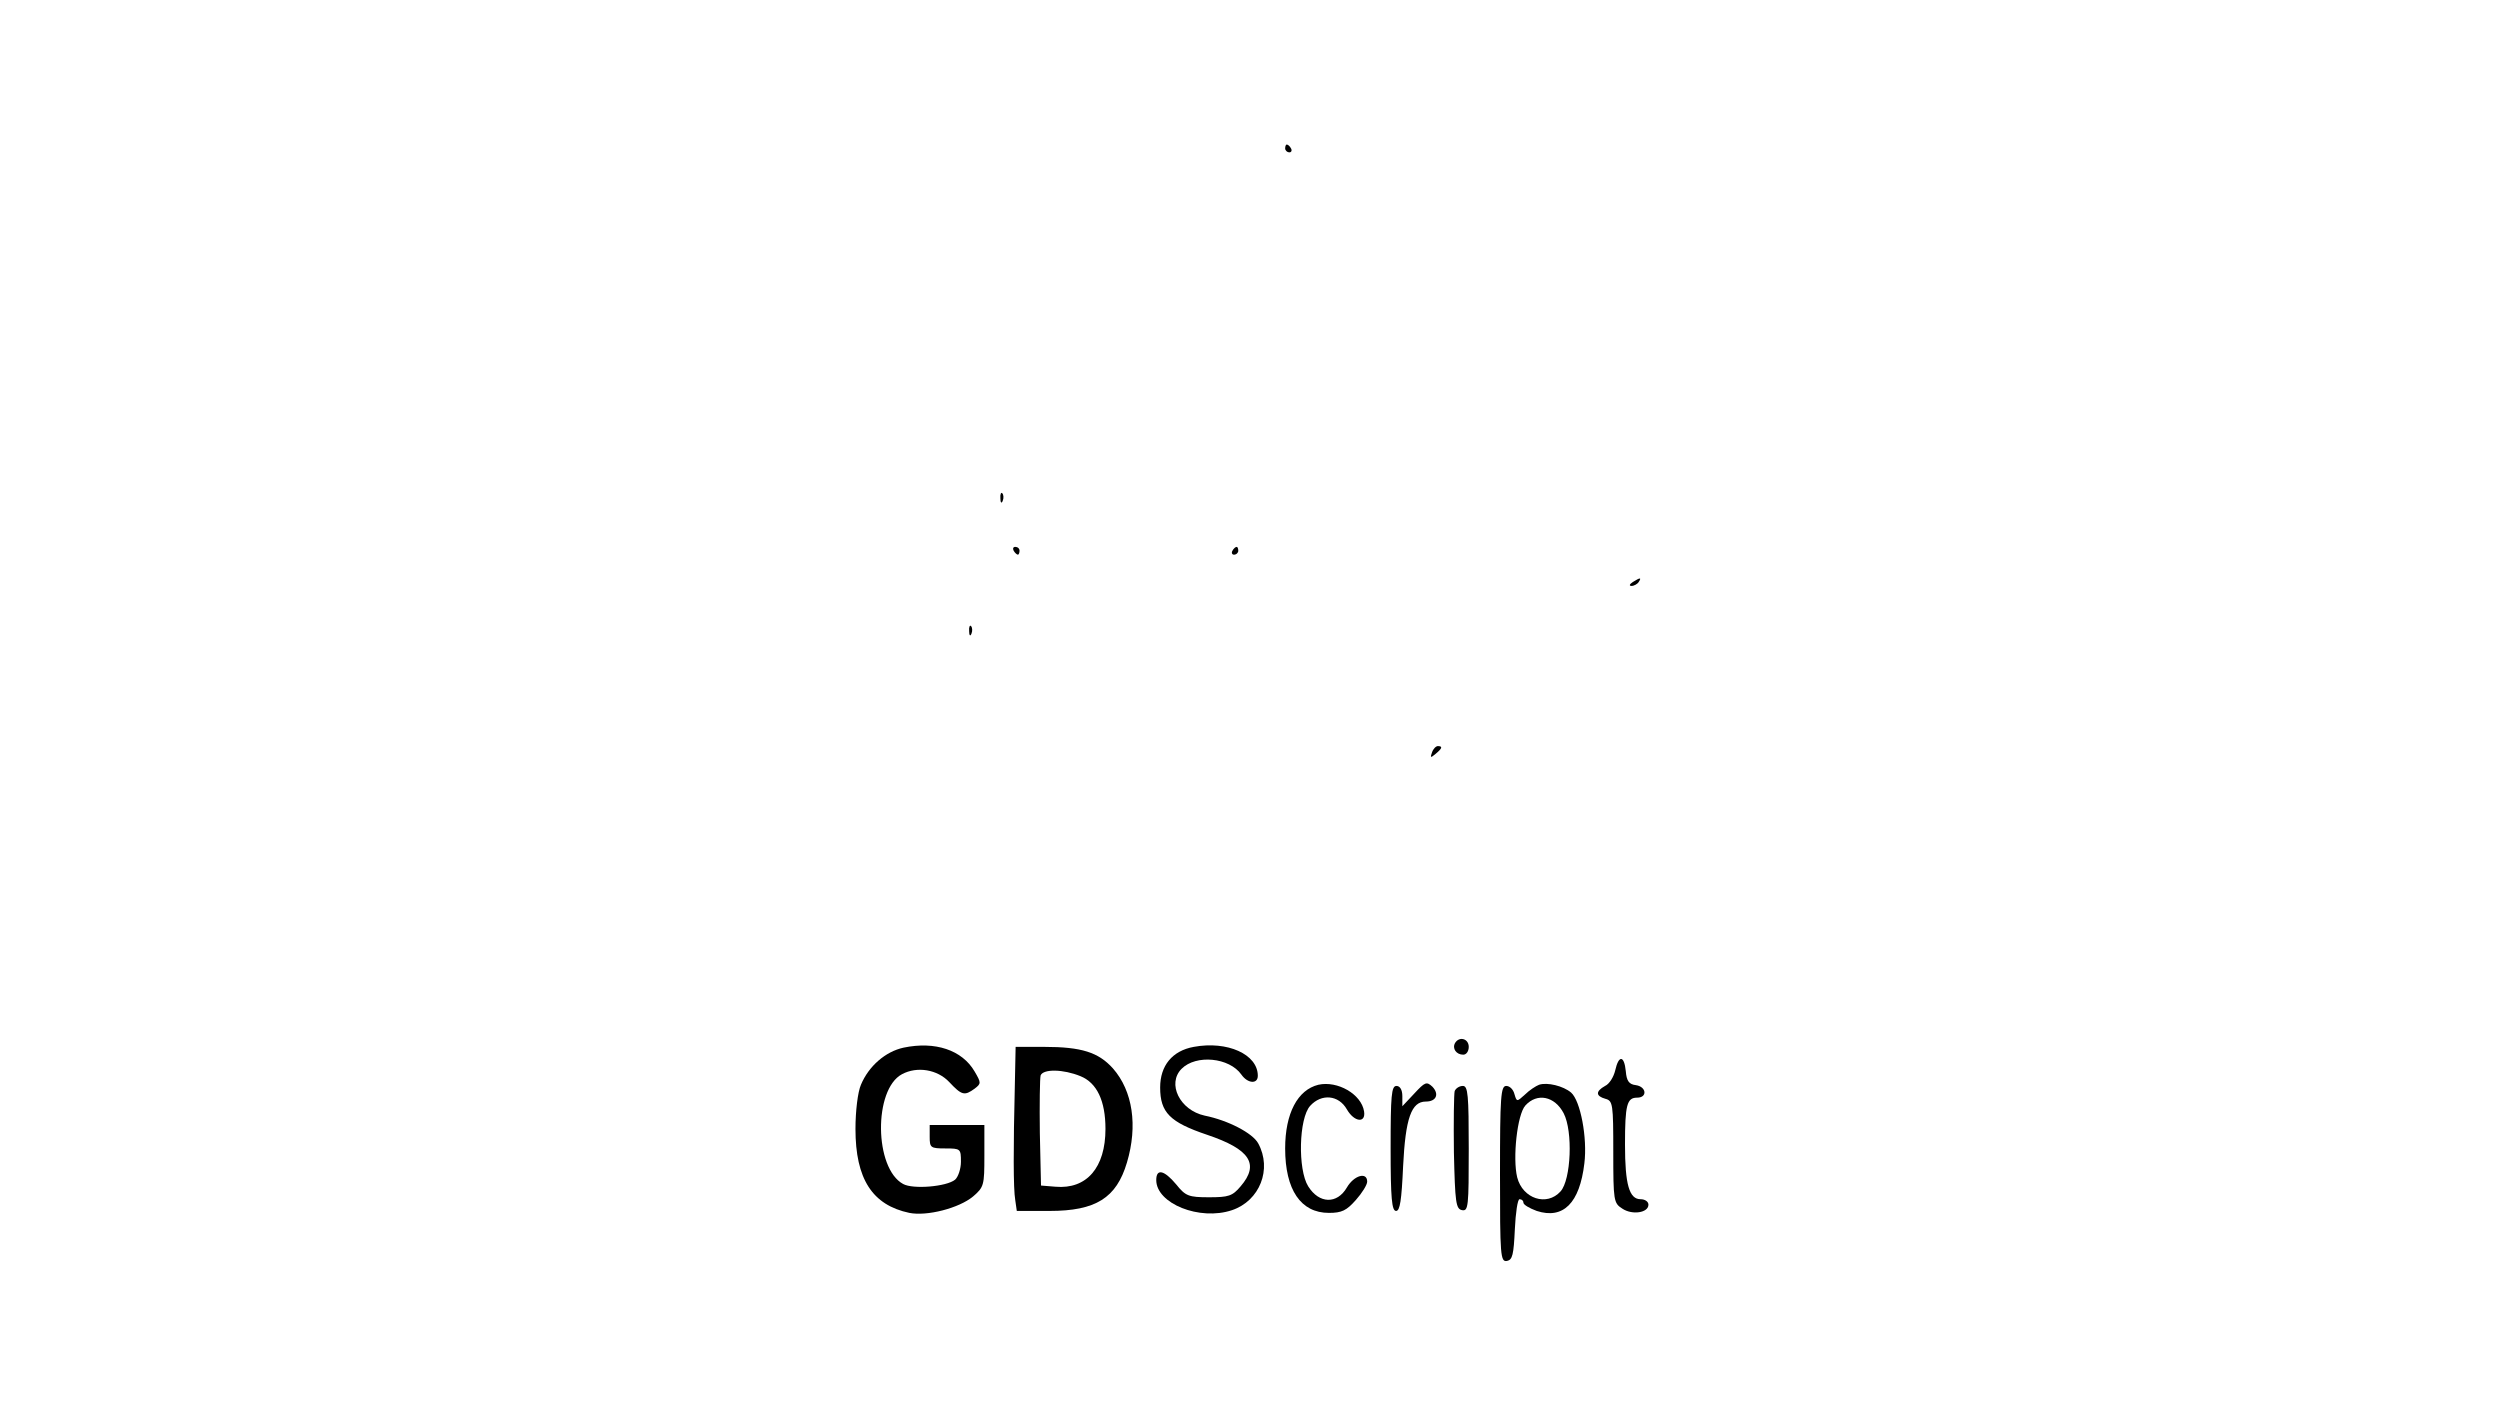
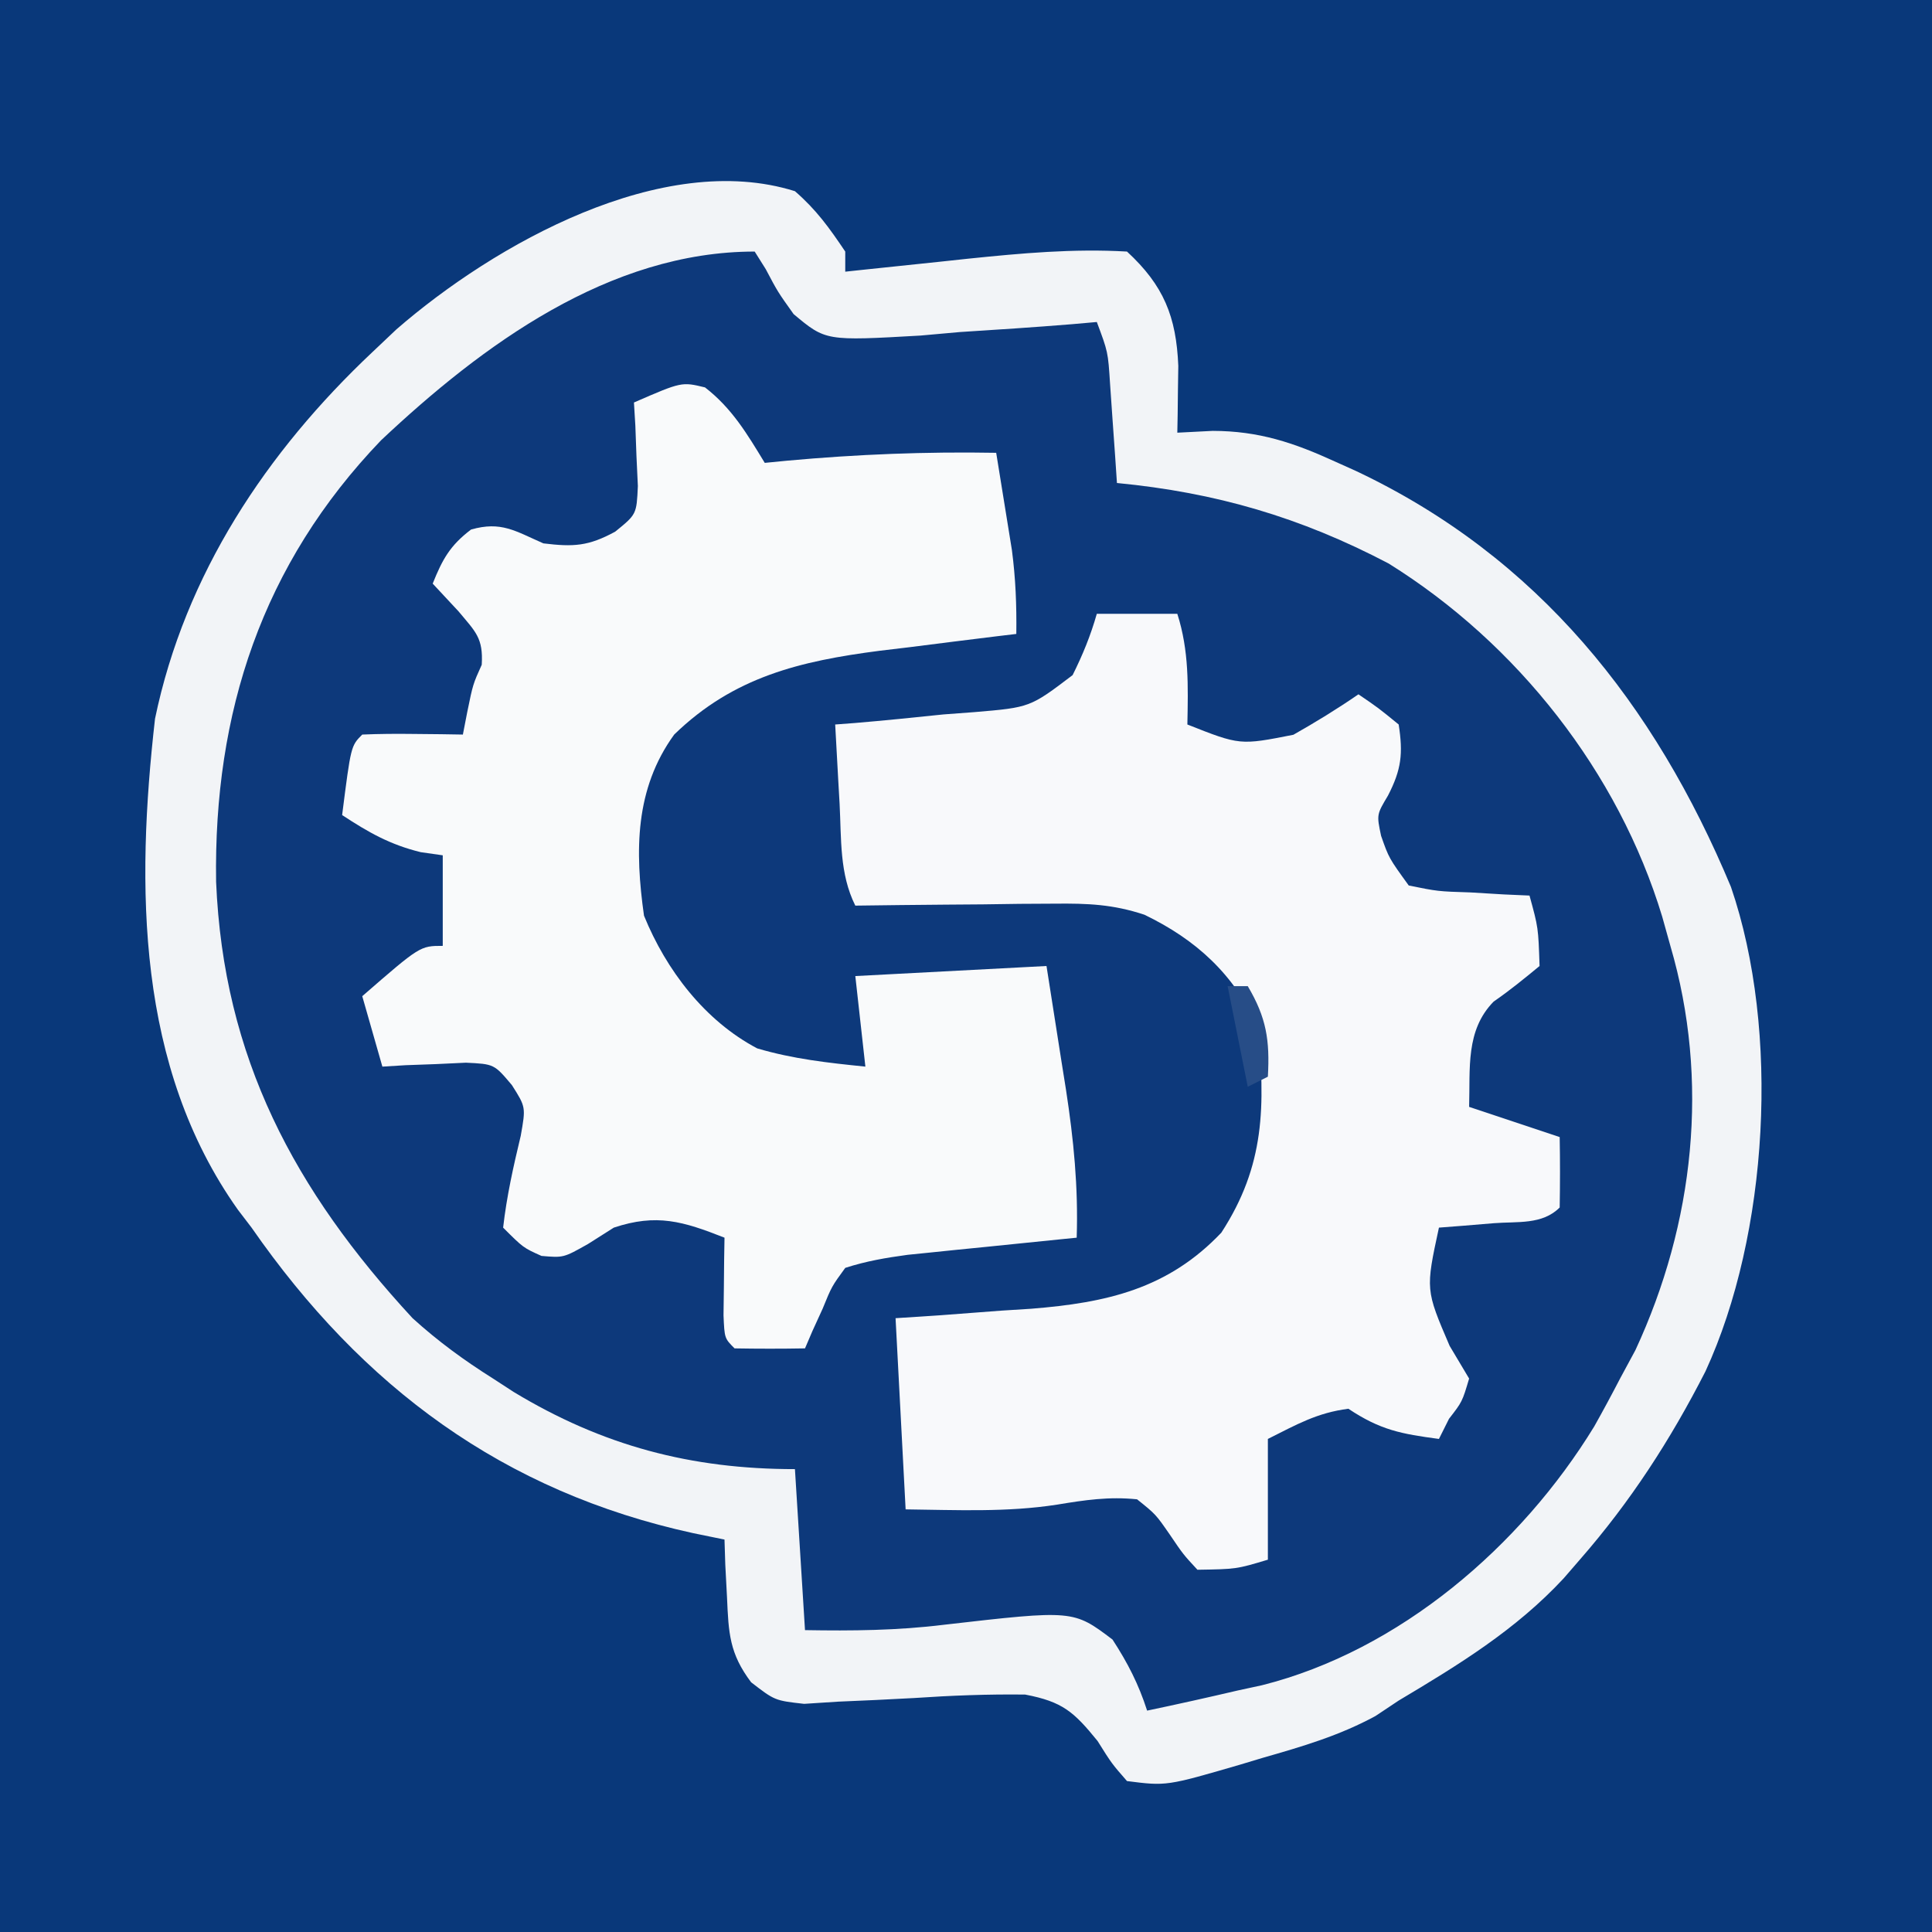
- <svg xmlns="http://www.w3.org/2000/svg" version="1.0" width="640pt" height="360pt" viewBox="0 0 640 360" preserveAspectRatio="xMidYMid meet">
-   <g transform="translate(0,360) scale(0.1,-0.1)" fill="#000000" stroke="none">
-     <path d="M3290 3220 c0 -5 5 -10 11 -10 5 0 7 5 4 10 -3 6 -8 10 -11 10 -2 0 -4 -4 -4 -10z" />
-     <path d="M2561 2324 c0 -11 3 -14 6 -6 3 7 2 16 -1 19 -3 4 -6 -2 -5 -13z" />
-     <path d="M2595 2190 c3 -5 8 -10 11 -10 2 0 4 5 4 10 0 6 -5 10 -11 10 -5 0 -7 -4 -4 -10z" />
-     <path d="M3155 2190 c-3 -5 -1 -10 4 -10 6 0 11 5 11 10 0 6 -2 10 -4 10 -3 0 -8 -4 -11 -10z" />
-     <path d="M4180 2110 c-9 -6 -10 -10 -3 -10 6 0 15 5 18 10 8 12 4 12 -15 0z" />
-     <path d="M2481 1984 c0 -11 3 -14 6 -6 3 7 2 16 -1 19 -3 4 -6 -2 -5 -13z" />
-     <path d="M3666 1674 c-5 -14 -4 -15 9 -4 17 14 19 20 6 20 -5 0 -12 -7 -15 -16z" />
-     <path d="M3725 930 c-8 -14 3 -30 21 -30 8 0 14 9 14 20 0 21 -24 28 -35 10z" />
-     <path d="M2313 918 c-46 -10 -89 -47 -109 -95 -8 -18 -14 -67 -14 -113 0 -128 43 -195 138 -215 45 -9 127 12 163 42 28 24 29 29 29 104 l0 79 -70 0 -70 0 0 -30 c0 -28 2 -30 40 -30 39 0 40 -1 40 -34 0 -18 -7 -39 -15 -46 -22 -18 -108 -25 -133 -11 -74 40 -76 242 -3 281 39 21 91 12 121 -20 32 -34 39 -36 65 -17 17 13 17 15 0 44 -32 55 -101 78 -182 61z" />
-     <path d="M3056 920 c-55 -10 -86 -48 -86 -104 0 -64 25 -89 120 -121 110 -37 135 -75 86 -132 -21 -25 -31 -28 -81 -28 -52 0 -60 3 -84 33 -31 37 -51 41 -51 11 0 -60 111 -105 194 -77 71 24 103 105 67 171 -14 26 -77 59 -137 71 -64 14 -97 82 -59 120 37 37 122 29 153 -15 16 -23 42 -25 42 -3 0 55 -78 90 -164 74z" />
-     <path d="M2598 823 c-4 -161 -4 -266 1 -295 l4 -28 84 0 c118 0 171 33 198 124 28 94 15 183 -36 241 -37 41 -80 55 -176 55 l-73 0 -2 -97z m168 22 c42 -17 64 -63 64 -135 0 -99 -48 -155 -128 -148 l-37 3 -3 134 c-1 74 0 141 2 148 7 17 58 16 102 -2z" />
-     <path d="M4135 860 c-4 -17 -15 -35 -26 -40 -25 -14 -24 -26 1 -33 19 -5 20 -14 20 -136 0 -125 1 -131 23 -145 25 -17 67 -11 67 10 0 8 -9 14 -20 14 -29 0 -40 37 -40 140 0 102 5 120 31 120 27 0 24 28 -3 32 -18 2 -24 11 -26 36 -4 40 -18 42 -27 2z" />
-     <path d="M3375 823 c-53 -13 -85 -73 -85 -163 0 -106 40 -165 112 -165 33 0 45 6 69 33 16 18 29 39 29 47 0 26 -34 16 -52 -15 -25 -43 -71 -42 -99 3 -27 43 -24 174 5 206 29 32 73 28 94 -9 19 -33 49 -36 44 -5 -7 44 -68 79 -117 68z" />
-     <path d="M3621 801 l-31 -33 0 26 c0 16 -6 26 -15 26 -13 0 -15 -24 -15 -160 0 -128 3 -160 14 -160 10 0 14 27 18 115 6 122 21 165 58 165 27 0 35 19 17 38 -15 14 -19 12 -46 -17z" />
-     <path d="M3940 823 c-8 -3 -25 -14 -36 -25 -21 -19 -21 -19 -27 1 -3 12 -12 21 -21 21 -14 0 -16 -26 -16 -226 0 -209 1 -225 18 -222 14 3 17 16 20 81 2 42 7 77 12 77 6 0 10 -4 10 -9 0 -5 15 -14 34 -21 68 -22 110 20 122 122 8 65 -10 160 -34 181 -20 17 -61 27 -82 20z m63 -73 c24 -46 19 -170 -8 -200 -35 -39 -97 -19 -111 36 -12 49 0 161 21 184 30 33 75 24 98 -20z" />
-     <path d="M3724 807 c-2 -7 -3 -78 -2 -157 3 -129 5 -145 21 -148 16 -3 17 10 17 157 0 138 -2 161 -15 161 -9 0 -18 -6 -21 -13z" />
-   </g>
+ <svg xmlns="http://www.w3.org/2000/svg" version="1.1" width="192" height="192">
+   <path d="M0 0 C63.36 0 126.72 0 192 0 C192 63.36 192 126.72 192 192 C128.64 192 65.28 192 0 192 C0 128.64 0 65.28 0 0 Z " fill="#09387A" transform="translate(0,0)" />
+   <path d="M0 0 C2.136 1.86 3.389 3.608 5 6 C5 6.66 5 7.32 5 8 C5.564 7.939 6.128 7.879 6.709 7.816 C9.306 7.54 11.903 7.27 14.5 7 C15.387 6.905 16.274 6.809 17.188 6.711 C22.484 6.166 27.677 5.691 33 6 C36.657 9.376 37.895 12.475 38.098 17.359 C38.086 18.148 38.074 18.937 38.062 19.75 C38.053 20.549 38.044 21.348 38.035 22.172 C38.024 22.775 38.012 23.378 38 24 C39.161 23.941 40.323 23.881 41.52 23.82 C46.099 23.83 49.559 24.985 53.688 26.875 C54.375 27.185 55.063 27.494 55.771 27.813 C73.858 36.36 85.422 50.945 93.02 69.141 C97.927 83.452 96.754 103.681 90.488 117.281 C87.012 124.093 83.031 130.243 78 136 C77.469 136.614 76.938 137.227 76.391 137.859 C71.633 142.979 65.971 146.442 60 150 C59.239 150.507 58.479 151.013 57.695 151.535 C54.099 153.489 50.423 154.566 46.5 155.688 C45.38 156.025 45.38 156.025 44.238 156.369 C36.917 158.501 36.917 158.501 33 158 C31.479 156.259 31.479 156.259 30.074 154.016 C27.713 151.113 26.604 150.115 22.881 149.404 C19.166 149.357 15.52 149.499 11.812 149.75 C9.299 149.888 6.785 150.008 4.27 150.109 C2.608 150.217 2.608 150.217 0.913 150.327 C-2 150 -2 150 -4.354 148.182 C-6.512 145.322 -6.596 143.3 -6.75 139.75 C-6.807 138.672 -6.863 137.595 -6.922 136.484 C-6.948 135.665 -6.973 134.845 -7 134 C-8.016 133.792 -9.032 133.585 -10.078 133.371 C-28.972 129.256 -42.987 118.852 -54 103 C-54.447 102.415 -54.895 101.83 -55.355 101.227 C-65.454 86.995 -65.486 69.078 -63.594 52.426 C-60.616 38.067 -52.506 25.899 -42 16 C-41.209 15.251 -40.417 14.502 -39.602 13.73 C-29.862 5.269 -13.169 -4.131 0 0 Z " fill="#0D397B" transform="translate(79,19)" />
+   <path d="M0 0 C2.136 1.86 3.389 3.608 5 6 C5 6.66 5 7.32 5 8 C5.564 7.939 6.128 7.879 6.709 7.816 C9.306 7.54 11.903 7.27 14.5 7 C15.387 6.905 16.274 6.809 17.188 6.711 C22.484 6.166 27.677 5.691 33 6 C36.657 9.376 37.895 12.475 38.098 17.359 C38.086 18.148 38.074 18.937 38.062 19.75 C38.053 20.549 38.044 21.348 38.035 22.172 C38.024 22.775 38.012 23.378 38 24 C39.161 23.941 40.323 23.881 41.52 23.82 C46.099 23.83 49.559 24.985 53.688 26.875 C54.375 27.185 55.063 27.494 55.771 27.813 C73.858 36.36 85.422 50.945 93.02 69.141 C97.927 83.452 96.754 103.681 90.488 117.281 C87.012 124.093 83.031 130.243 78 136 C77.469 136.614 76.938 137.227 76.391 137.859 C71.633 142.979 65.971 146.442 60 150 C59.239 150.507 58.479 151.013 57.695 151.535 C54.099 153.489 50.423 154.566 46.5 155.688 C45.38 156.025 45.38 156.025 44.238 156.369 C36.917 158.501 36.917 158.501 33 158 C31.479 156.259 31.479 156.259 30.074 154.016 C27.713 151.113 26.604 150.115 22.881 149.404 C19.166 149.357 15.52 149.499 11.812 149.75 C9.299 149.888 6.785 150.008 4.27 150.109 C2.608 150.217 2.608 150.217 0.913 150.327 C-2 150 -2 150 -4.354 148.182 C-6.512 145.322 -6.596 143.3 -6.75 139.75 C-6.807 138.672 -6.863 137.595 -6.922 136.484 C-6.948 135.665 -6.973 134.845 -7 134 C-8.016 133.792 -9.032 133.585 -10.078 133.371 C-28.972 129.256 -42.987 118.852 -54 103 C-54.447 102.415 -54.895 101.83 -55.355 101.227 C-65.454 86.995 -65.486 69.078 -63.594 52.426 C-60.616 38.067 -52.506 25.899 -42 16 C-41.209 15.251 -40.417 14.502 -39.602 13.73 C-29.862 5.269 -13.169 -4.131 0 0 Z M-41.125 24.75 C-52.957 37.076 -57.778 51.819 -57.524 68.624 C-56.793 86.11 -49.752 99.285 -38 112 C-35.48 114.288 -32.878 116.189 -30 118 C-28.989 118.657 -28.989 118.657 -27.957 119.328 C-19.099 124.685 -10.317 127 0 127 C0.495 134.92 0.495 134.92 1 143 C5.675 143.08 10.182 143.039 14.824 142.465 C27.667 140.992 27.667 140.992 31.562 143.938 C33.073 146.262 34.153 148.366 35 151 C38.011 150.369 41.005 149.701 44 149 C45.189 148.743 45.189 148.743 46.402 148.48 C60.086 145.043 72.166 134.649 79.438 122.75 C80.319 121.182 81.173 119.598 82 118 C82.503 117.069 83.005 116.139 83.523 115.18 C89.381 102.566 90.921 88.367 87 75 C86.598 73.561 86.598 73.561 86.188 72.094 C81.839 57.744 71.788 44.961 59 37 C50.239 32.402 41.832 29.947 32 29 C31.939 28.096 31.879 27.193 31.816 26.262 C31.733 25.082 31.649 23.903 31.562 22.688 C31.481 21.516 31.4 20.344 31.316 19.137 C31.113 15.974 31.113 15.974 30 13 C29.183 13.072 28.366 13.144 27.525 13.219 C23.81 13.523 20.094 13.762 16.375 14 C15.09 14.115 13.805 14.229 12.48 14.348 C3.057 14.885 3.057 14.885 -0.132 12.215 C-1.711 10 -1.711 10 -2.9 7.75 C-3.263 7.173 -3.626 6.595 -4 6 C-18.465 6 -31.067 15.291 -41.125 24.75 Z " fill="#F2F4F7" transform="translate(79,19)" />
+   <path d="M0 0 C2.686 2.079 4.185 4.62 5.938 7.5 C6.676 7.428 7.415 7.356 8.176 7.281 C15.121 6.646 21.965 6.376 28.938 6.5 C29.276 8.562 29.608 10.624 29.938 12.688 C30.123 13.836 30.309 14.985 30.5 16.168 C30.873 19.012 30.972 21.642 30.938 24.5 C30.308 24.575 29.678 24.65 29.029 24.728 C26.143 25.079 23.259 25.445 20.375 25.812 C19.384 25.93 18.394 26.048 17.373 26.17 C9.463 27.195 2.844 28.758 -3.062 34.5 C-6.982 39.906 -6.972 46.084 -6.062 52.5 C-3.856 57.912 -0.025 62.937 5.188 65.688 C8.77 66.746 12.221 67.122 15.938 67.5 C15.443 63.045 15.443 63.045 14.938 58.5 C21.207 58.17 27.477 57.84 33.938 57.5 C34.444 60.687 34.943 63.874 35.438 67.062 C35.581 67.958 35.724 68.853 35.871 69.775 C36.636 74.75 37.103 79.467 36.938 84.5 C36.383 84.555 35.828 84.611 35.257 84.668 C32.733 84.921 30.21 85.179 27.688 85.438 C26.815 85.525 25.942 85.612 25.043 85.701 C24.199 85.788 23.354 85.875 22.484 85.965 C21.709 86.043 20.934 86.122 20.136 86.203 C17.99 86.493 15.999 86.832 13.938 87.5 C12.595 89.34 12.595 89.34 11.688 91.562 C11.352 92.296 11.017 93.029 10.672 93.785 C10.43 94.351 10.187 94.917 9.938 95.5 C7.605 95.542 5.27 95.541 2.938 95.5 C1.938 94.5 1.938 94.5 1.84 92.215 C1.851 91.298 1.863 90.382 1.875 89.438 C1.884 88.518 1.893 87.599 1.902 86.652 C1.914 85.942 1.926 85.232 1.938 84.5 C-2.179 82.872 -4.81 82.082 -9.062 83.5 C-9.908 84.036 -10.754 84.573 -11.625 85.125 C-14.062 86.5 -14.062 86.5 -16.25 86.312 C-18.062 85.5 -18.062 85.5 -20.062 83.5 C-19.708 80.384 -19.044 77.423 -18.312 74.375 C-17.805 71.521 -17.805 71.521 -19.191 69.336 C-20.955 67.244 -20.955 67.244 -23.762 67.109 C-24.748 67.156 -25.734 67.202 -26.75 67.25 C-27.744 67.286 -28.738 67.322 -29.762 67.359 C-30.521 67.406 -31.28 67.452 -32.062 67.5 C-33.053 64.035 -33.053 64.035 -34.062 60.5 C-28.312 55.5 -28.312 55.5 -26.062 55.5 C-26.062 52.53 -26.062 49.56 -26.062 46.5 C-26.784 46.397 -27.506 46.294 -28.25 46.188 C-31.307 45.44 -33.446 44.22 -36.062 42.5 C-35.188 35.625 -35.188 35.625 -34.062 34.5 C-32.376 34.428 -30.687 34.416 -29 34.438 C-28.081 34.447 -27.162 34.456 -26.215 34.465 C-25.505 34.476 -24.794 34.488 -24.062 34.5 C-23.918 33.758 -23.774 33.015 -23.625 32.25 C-23.062 29.5 -23.062 29.5 -22.188 27.562 C-22.025 24.885 -22.814 24.277 -24.5 22.25 C-25.346 21.343 -26.191 20.435 -27.062 19.5 C-26.097 17.087 -25.339 15.71 -23.25 14.125 C-20.258 13.27 -18.866 14.269 -16.062 15.5 C-13.065 15.865 -11.586 15.785 -8.926 14.336 C-6.801 12.612 -6.801 12.612 -6.672 9.801 C-6.718 8.815 -6.765 7.829 -6.812 6.812 C-6.867 5.322 -6.867 5.322 -6.922 3.801 C-6.968 3.042 -7.015 2.282 -7.062 1.5 C-2.32 -0.562 -2.32 -0.562 0 0 Z " fill="#F9FAFB" transform="translate(70.0625,38.5)" />
+   <path d="M0 0 C2.64 0 5.28 0 8 0 C9.176 3.674 9.074 7.169 9 11 C14.226 13.068 14.226 13.068 19.535 12.02 C21.759 10.761 23.897 9.451 26 8 C27.977 9.348 27.977 9.348 30 11 C30.444 13.889 30.278 15.461 28.938 18.062 C27.806 19.956 27.806 19.956 28.25 22.062 C29.025 24.272 29.025 24.272 31 27 C33.886 27.585 33.886 27.585 37.125 27.688 C38.221 27.753 39.316 27.819 40.445 27.887 C41.288 27.924 42.131 27.961 43 28 C43.875 31.188 43.875 31.188 44 35 C42.517 36.225 41.023 37.445 39.438 38.535 C36.631 41.395 37.114 45.178 37 49 C39.97 49.99 42.94 50.98 46 52 C46.042 54.333 46.041 56.667 46 59 C44.26 60.74 41.806 60.372 39.438 60.562 C38.426 60.646 37.414 60.73 36.371 60.816 C35.589 60.877 34.806 60.938 34 61 C32.668 67.168 32.668 67.168 35.062 72.75 C35.702 73.823 36.341 74.895 37 76 C36.312 78.312 36.312 78.312 35 80 C34.67 80.66 34.34 81.32 34 82 C30.265 81.502 28.188 81.125 25 79 C21.882 79.402 19.895 80.552 17 82 C17 85.96 17 89.92 17 94 C13.875 94.938 13.875 94.938 10 95 C8.586 93.473 8.586 93.473 7.25 91.5 C5.851 89.483 5.851 89.483 4 88 C1.194 87.712 -1.185 88.072 -3.965 88.531 C-8.972 89.305 -13.942 89.06 -19 89 C-19.33 82.73 -19.66 76.46 -20 70 C-18.505 69.902 -17.009 69.804 -15.469 69.703 C-13.479 69.553 -11.49 69.402 -9.5 69.25 C-8.518 69.188 -7.535 69.126 -6.523 69.062 C0.985 68.462 7.064 67.091 12.375 61.5 C16.72 54.816 16.746 48.916 16 41 C13.579 35.8 9.898 32.398 4.726 29.903 C1.604 28.869 -0.891 28.772 -4.176 28.805 C-5.333 28.811 -6.49 28.818 -7.682 28.824 C-9.479 28.849 -9.479 28.849 -11.312 28.875 C-13.139 28.889 -13.139 28.889 -15.002 28.902 C-18.002 28.926 -21.001 28.959 -24 29 C-25.586 25.828 -25.379 22.365 -25.562 18.875 C-25.606 18.121 -25.649 17.367 -25.693 16.59 C-25.799 14.727 -25.9 12.863 -26 11 C-25.355 10.951 -24.709 10.902 -24.044 10.852 C-21.108 10.607 -18.181 10.304 -15.25 10 C-14.234 9.924 -13.218 9.848 -12.172 9.77 C-6.632 9.303 -6.632 9.303 -2.404 6.09 C-1.398 4.078 -0.617 2.161 0 0 Z " fill="#F8F9FB" transform="translate(109,61)" />
+   <path d="M0 0 C0.66 0 1.32 0 2 0 C3.858 3.135 4.201 5.375 4 9 C3.01 9.495 3.01 9.495 2 10 C1.34 6.7 0.68 3.4 0 0 Z " fill="#274D87" transform="translate(122,98)" />
</svg>
